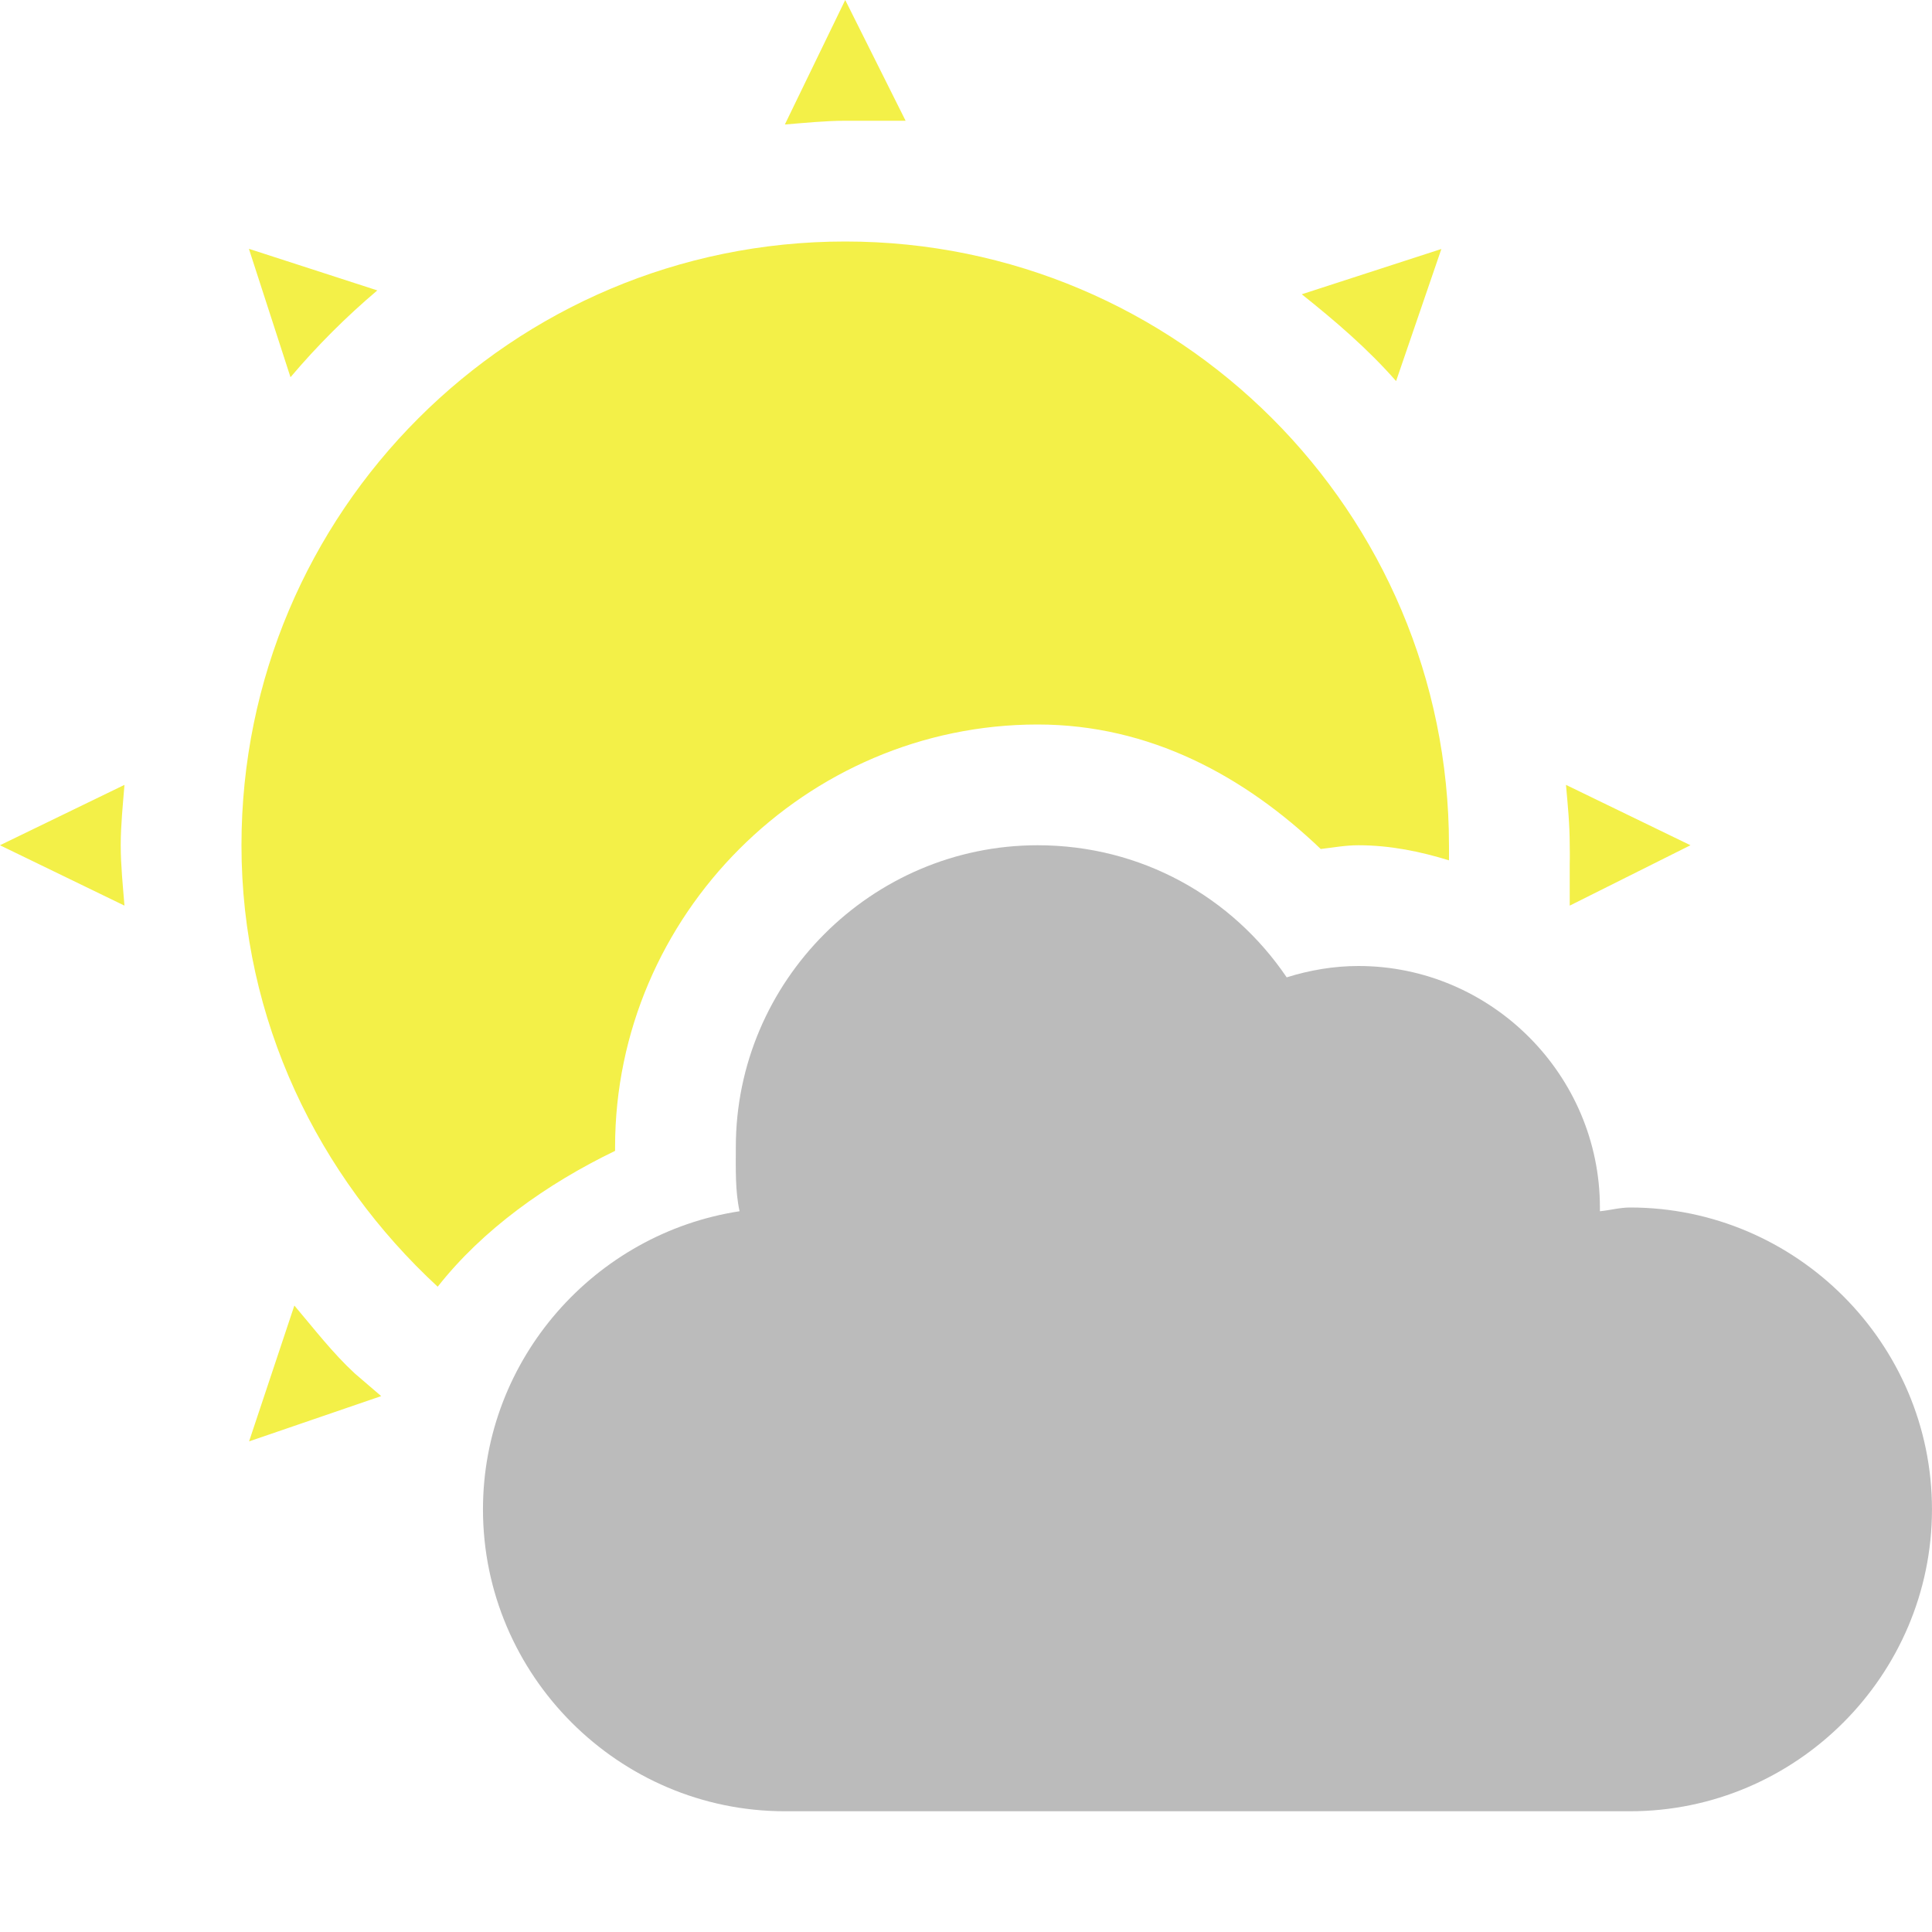
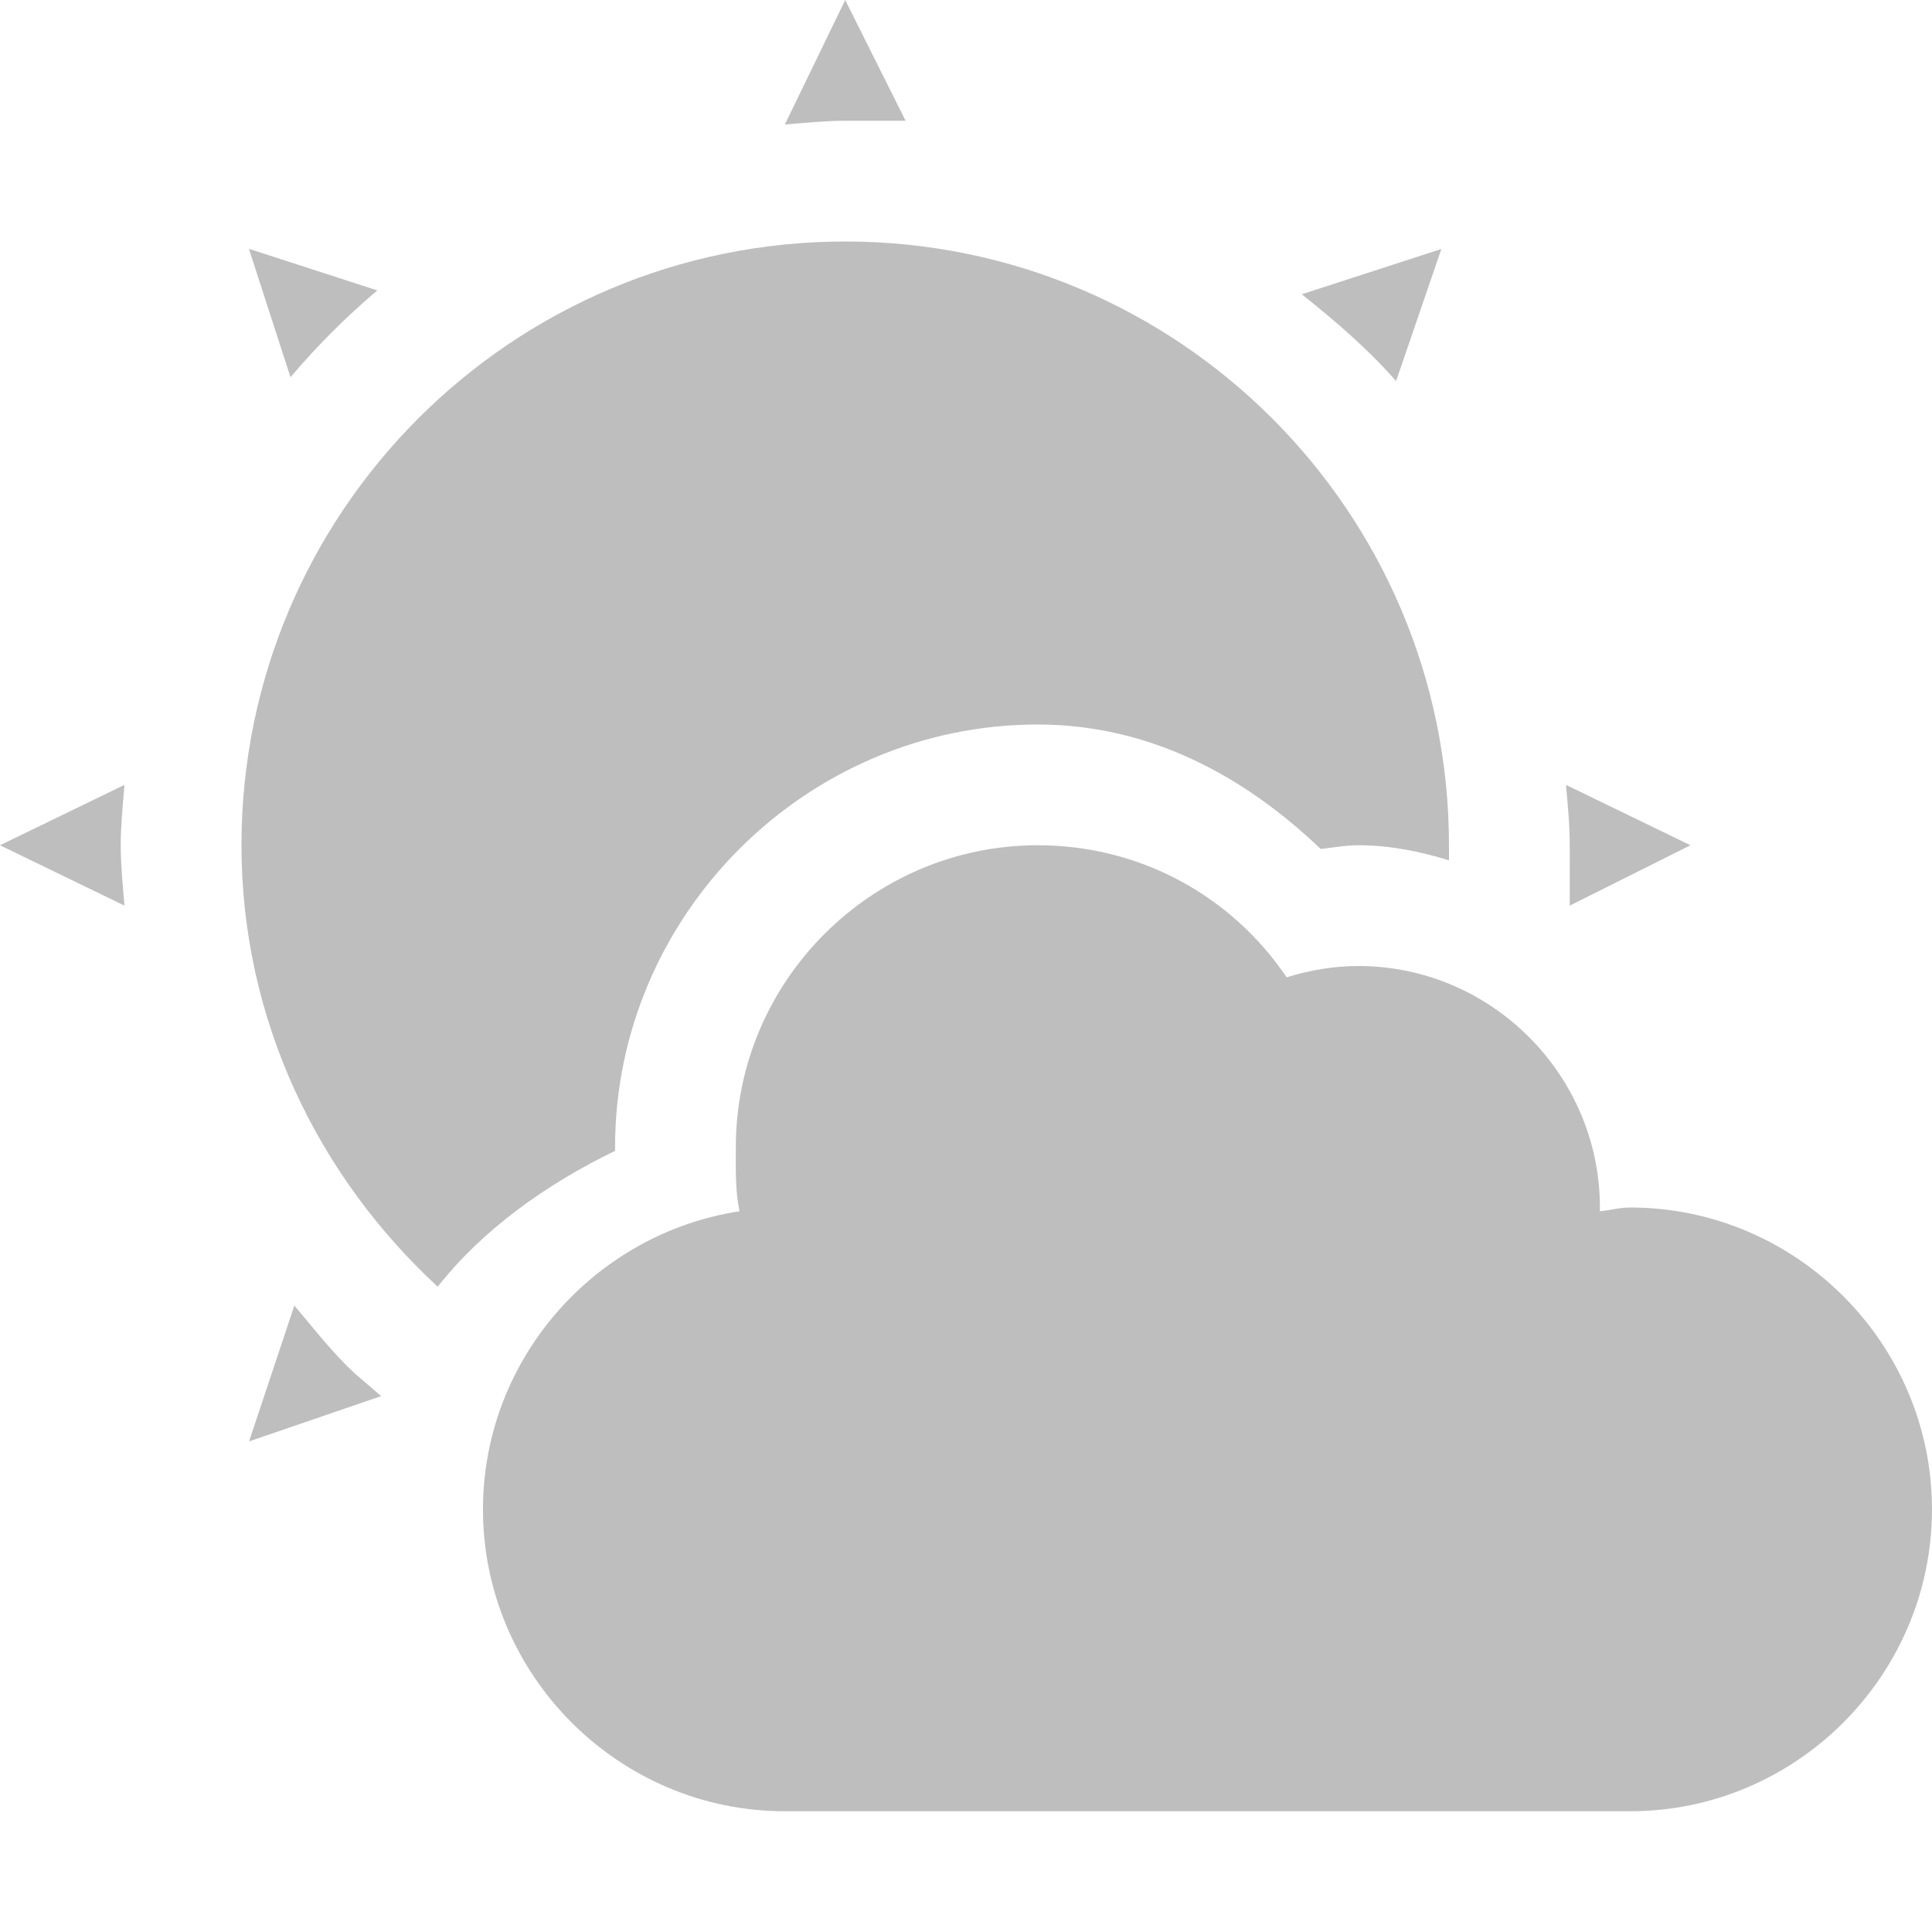
<svg xmlns="http://www.w3.org/2000/svg" xmlns:ns1="http://www.openswatchbook.org/uri/2009/osb" height="16" id="svg7384" style="enable-background:new" version="1.1" width="16">
  <defs id="defs7386">
    <linearGradient id="linearGradient5606" ns1:paint="solid">
      <stop id="stop5608" offset="0" style="stop-color:#000000;stop-opacity:1;" />
    </linearGradient>
    <filter color-interpolation-filters="sRGB" id="filter7554">
      <feBlend id="feBlend7556" in2="BackgroundImage" mode="darken" />
    </filter>
  </defs>
-   <g id="layer9" style="display:inline" transform="translate(-399.0002,281)">
-     <path d="m 406,-281 -0.5,1.031 c 0.162,-0.013 0.335,-0.031 0.5,-0.031 l 0.5,0 -0.5,-1 z m 0,2 c -2.761,0 -5,2.239 -5,5 0,1.451 0.637,2.743 1.625,3.656 0.373,-0.474 0.902,-0.851 1.469,-1.125 6e-5,-0.007 0,-0.024 0,-0.031 0,-1.92 1.58,-3.5 3.5,-3.5 0.93,0 1.714,0.429 2.344,1.031 0.105,-0.012 0.203,-0.031 0.312,-0.031 0.265,0 0.517,0.053 0.75,0.125 0.001,-0.043 0,-0.082 0,-0.125 0,-2.761 -2.239,-5 -5,-5 z m -4.938,0.062 0.344,1.062 c 0.219,-0.259 0.46,-0.5 0.719,-0.719 l -1.062,-0.344 z m 9.875,0 -1.156,0.375 c 0.278,0.222 0.547,0.452 0.781,0.719 l 0.375,-1.094 z m -10.906,4.438 -1.031,0.5 1.031,0.5 c -0.013,-0.162 -0.031,-0.334 -0.031,-0.5 0,-0.165 0.018,-0.338 0.031,-0.5 z m 11.938,0 c 0.015,0.169 0.031,0.326 0.031,0.5 0,0.028 0.002,0.084 0,0.156 l 0,0.344 1,-0.5 -1.031,-0.5 z m -4.375,1.5 c -0.829,0 -1.5,0.671 -1.5,1.5 0,0.204 -0.002,0.303 0,0.312 l 0.219,1.031 -1.031,0.188 c -0.411,0.063 -0.767,0.3 -1,0.625 0.541,0.201 1.108,0.344 1.719,0.344 2.02,0 3.743,-1.213 4.531,-2.938 -0.093,-0.029 -0.178,-0.062 -0.281,-0.062 -0.093,0 -0.179,0.031 -0.281,0.062 l -0.719,0.219 -0.406,-0.625 c -0.272,-0.402 -0.723,-0.656 -1.25,-0.656 z m -6.156,2.812 -0.375,1.125 1.094,-0.375 -0.219,-0.188 c -0.184,-0.17 -0.338,-0.371 -0.5,-0.562 z" id="path6096" style="color:#bebebe;fill:#f3f048;fill-opacity:1;fill-rule:nonzero;stroke:none;stroke-width:2;marker:none;visibility:visible;display:inline;overflow:visible;enable-background:accumulate" />
-     <path d="m 407.594,-274 c -1.375,0 -2.5,1.125 -2.5,2.5 0,0.182 -0.006,0.36 0.031,0.531 -1.197,0.183 -2.125,1.222 -2.125,2.469 0,1.375 1.125,2.5 2.5,2.5 l 7,0 c 1.375,0 2.5,-1.125 2.5,-2.5 0,-1.375 -1.125,-2.5 -2.5,-2.5 -0.086,0 -0.166,0.023 -0.25,0.031 1.6e-4,-0.011 0,-0.021 0,-0.031 0,-1.099 -0.901,-2 -2,-2 -0.206,0 -0.406,0.035 -0.594,0.094 -0.45,-0.665 -1.203,-1.094 -2.062,-1.094 z" id="path9684" style="font-style:normal;font-variant:normal;font-weight:normal;font-stretch:normal;text-indent:0;text-align:start;text-decoration:none;line-height:normal;letter-spacing:normal;word-spacing:normal;text-transform:none;direction:ltr;block-progression:tb;writing-mode:lr-tb;text-anchor:start;baseline-shift:baseline;color:#bebebe;fill:#bbbbbb;fill-opacity:1;fill-rule:nonzero;stroke:none;stroke-width:1;marker:none;visibility:visible;display:inline;overflow:visible;enable-background:accumulate;font-family:Sans;-inkscape-font-specification:Sans" />
+   <g id="layer9" style="display:inline" transform="translate(-401.0002,283)">
+     <path d="m 408,-283 -0.5,1.031 c 0.162,-0.013 0.335,-0.031 0.5,-0.031 l 0.5,0 -0.5,-1 z m 0,2 c -2.761,0 -5,2.239 -5,5 0,1.451 0.637,2.743 1.625,3.656 0.373,-0.474 0.902,-0.851 1.469,-1.125 6e-5,-0.007 0,-0.024 0,-0.031 0,-1.92 1.58,-3.5 3.5,-3.5 0.93,0 1.714,0.429 2.344,1.031 0.105,-0.012 0.203,-0.031 0.312,-0.031 0.265,0 0.517,0.053 0.75,0.125 10e-4,-0.043 0,-0.082 0,-0.125 0,-2.761 -2.239,-5 -5,-5 z m -4.938,0.062 0.344,1.062 c 0.219,-0.259 0.46,-0.5 0.719,-0.719 l -1.062,-0.344 z m 9.875,0 -1.156,0.375 c 0.278,0.222 0.547,0.452 0.781,0.719 l 0.375,-1.094 z m -10.906,4.438 -1.031,0.5 1.031,0.5 c -0.013,-0.162 -0.031,-0.334 -0.031,-0.5 0,-0.165 0.018,-0.338 0.031,-0.5 z m 11.938,0 c 0.015,0.169 0.031,0.326 0.031,0.5 0,0.028 0.002,0.084 0,0.156 l 0,0.344 1,-0.5 -1.031,-0.5 z m -4.375,1.5 c -0.829,0 -1.5,0.671 -1.5,1.5 0,0.204 -0.002,0.303 0,0.312 l 0.219,1.031 -1.031,0.188 c -0.411,0.063 -0.767,0.3 -1,0.625 0.541,0.201 1.108,0.344 1.719,0.344 2.02,0 3.743,-1.213 4.531,-2.938 -0.093,-0.029 -0.178,-0.062 -0.281,-0.062 -0.093,0 -0.179,0.031 -0.281,0.062 l -0.719,0.219 -0.406,-0.625 c -0.272,-0.402 -0.723,-0.656 -1.25,-0.656 z m -6.156,2.812 -0.375,1.125 1.094,-0.375 -0.219,-0.188 c -0.184,-0.17 -0.338,-0.371 -0.5,-0.562 z" id="path6096" style="color:#bebebe;fill:#bebebe;fill-opacity:1;fill-rule:nonzero;stroke:none;stroke-width:2;marker:none;visibility:visible;display:inline;overflow:visible;enable-background:accumulate" />
+     <path d="m 409.594,-276 c -1.375,0 -2.5,1.125 -2.5,2.5 0,0.182 -0.006,0.36 0.031,0.531 -1.197,0.183 -2.125,1.222 -2.125,2.469 0,1.375 1.125,2.5 2.5,2.5 l 7,0 c 1.375,0 2.5,-1.125 2.5,-2.5 0,-1.375 -1.125,-2.5 -2.5,-2.5 -0.086,0 -0.166,0.023 -0.25,0.031 1.6e-4,-0.011 0,-0.021 0,-0.031 0,-1.099 -0.901,-2 -2,-2 -0.206,0 -0.406,0.035 -0.594,0.094 C 411.206,-275.572 410.453,-276 409.594,-276 z" id="path9684" style="font-style:normal;font-variant:normal;font-weight:normal;font-stretch:normal;text-indent:0;text-align:start;text-decoration:none;line-height:normal;letter-spacing:normal;word-spacing:normal;text-transform:none;direction:ltr;block-progression:tb;writing-mode:lr-tb;text-anchor:start;baseline-shift:baseline;color:#bebebe;fill:#bebebe;fill-opacity:1;fill-rule:nonzero;stroke:none;stroke-width:1;marker:none;visibility:visible;display:inline;overflow:visible;enable-background:accumulate;font-family:Sans;-inkscape-font-specification:Sans" />
  </g>
-   <g id="layer10" style="display:inline;filter:url(#filter7554)" transform="translate(-399.0002,281)" />
-   <g id="layer1" style="display:inline" transform="translate(-158,-336)" />
-   <g id="layer14" style="display:inline" transform="translate(-399.0002,281)" />
-   <g id="layer15" style="display:inline" transform="translate(-399.0002,281)" />
-   <g id="g71291" style="display:inline" transform="translate(-399.0002,281)" />
-   <g id="layer2" style="display:inline" transform="translate(-158,-186)" />
-   <g id="g6058" style="display:inline" transform="translate(-158,-186)" />
-   <g id="layer12" style="display:inline" transform="translate(-399.0002,281)" />
+   <g id="layer10" style="display:inline;filter:url(#filter7554)" transform="translate(-401.0002,283)" />
+   <g id="layer1" style="display:inline" transform="translate(-160,-334)" />
+   <g id="layer14" style="display:inline" transform="translate(-401.0002,283)" />
+   <g id="layer15" style="display:inline" transform="translate(-401.0002,283)" />
+   <g id="g71291" style="display:inline" transform="translate(-401.0002,283)" />
+   <g id="layer2" style="display:inline" transform="translate(-160,-184)" />
+   <g id="g6058" style="display:inline" transform="translate(-160,-184)" />
+   <g id="layer12" style="display:inline" transform="translate(-401.0002,283)" />
</svg>
